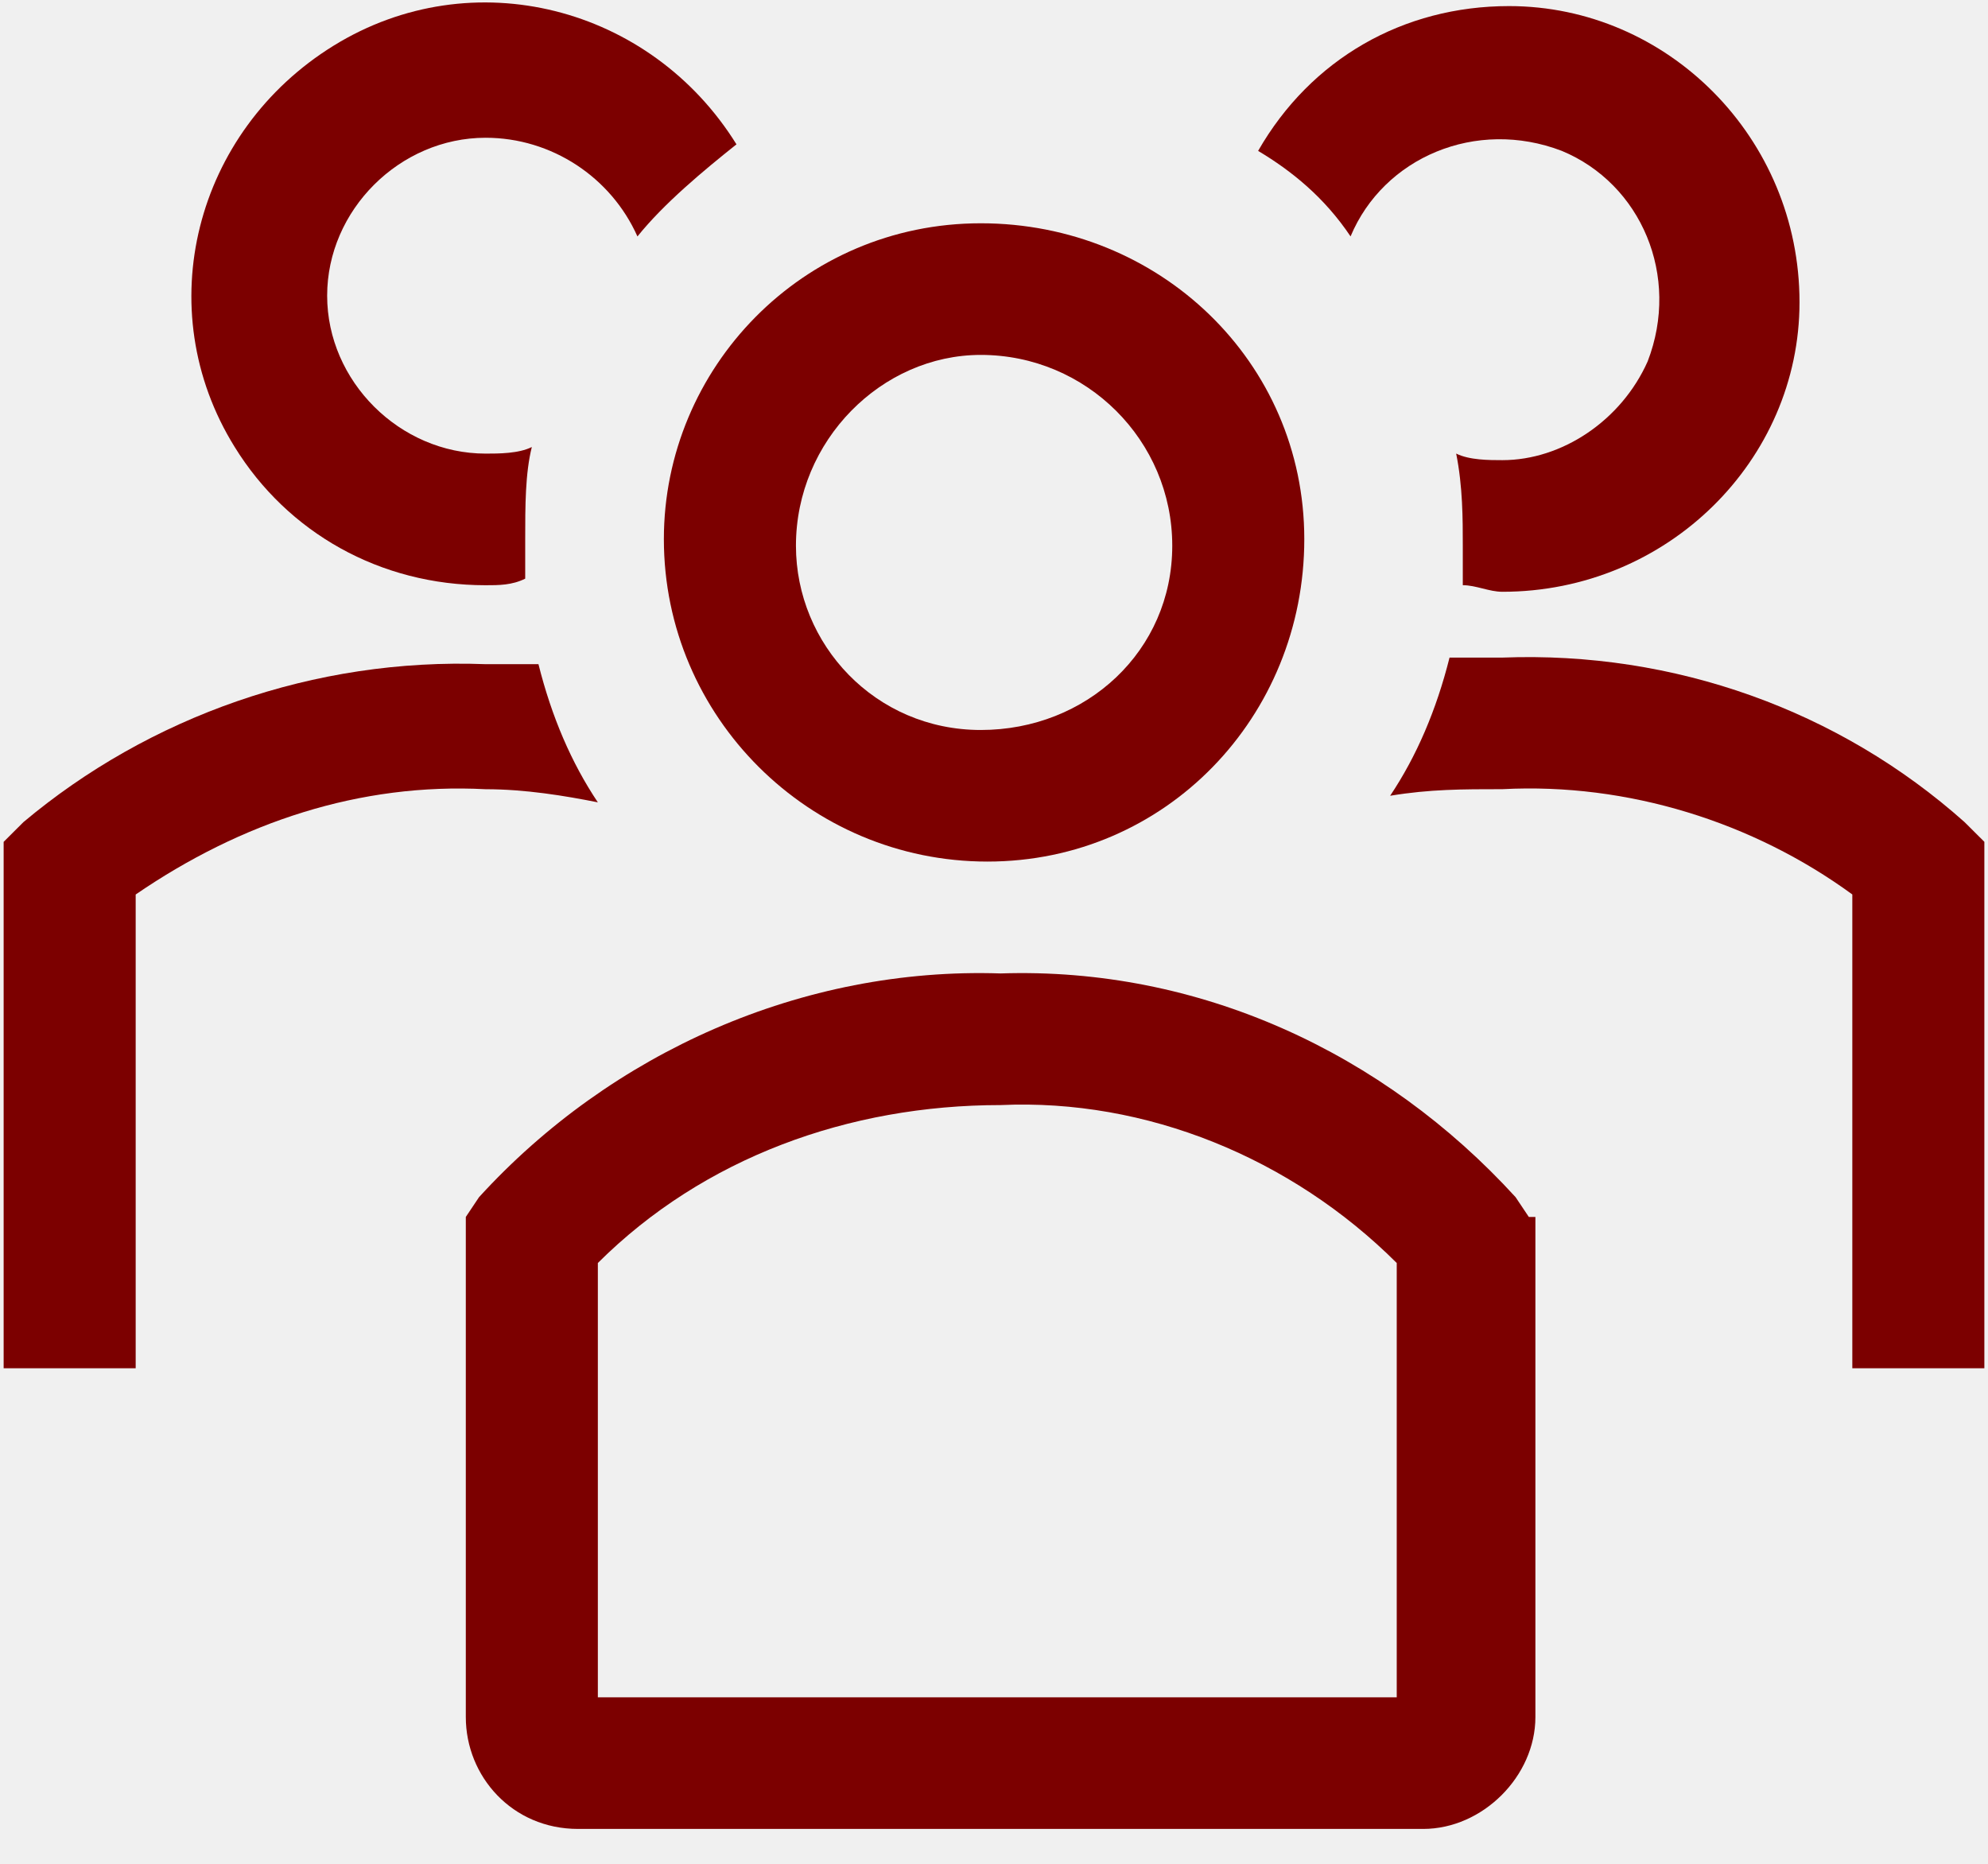
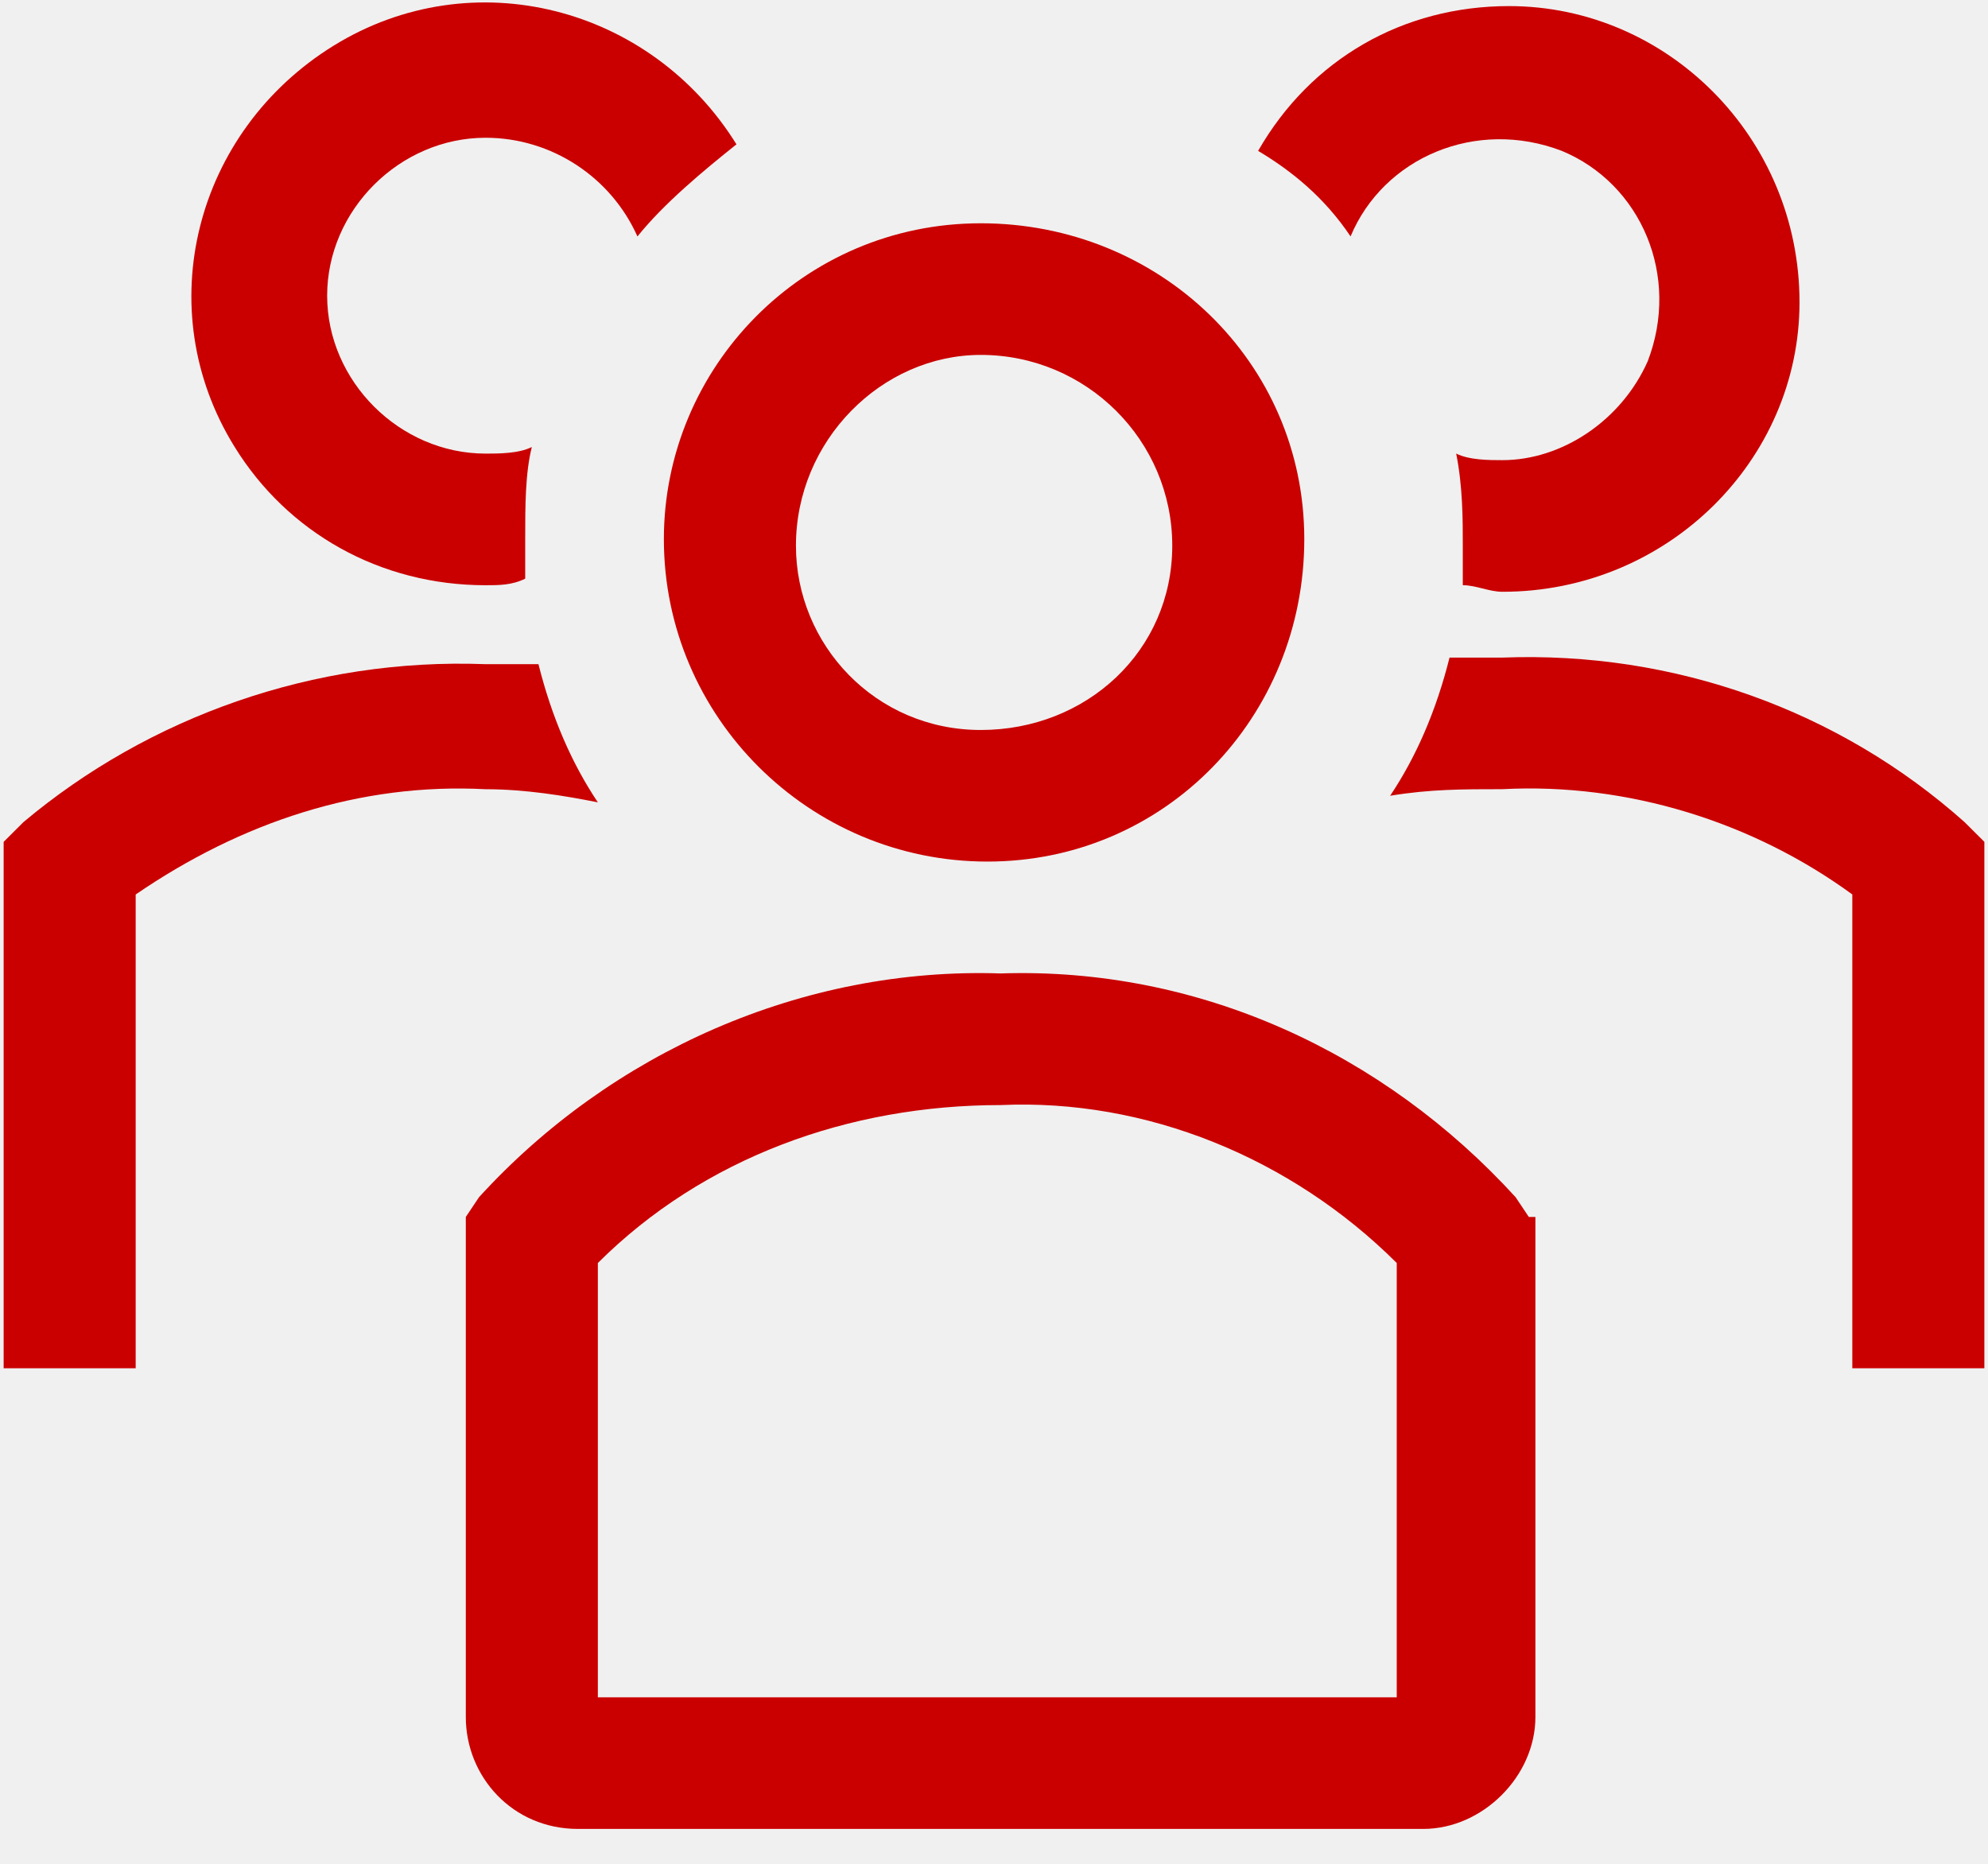
<svg xmlns="http://www.w3.org/2000/svg" width="48" height="45" viewBox="0 0 48 45" fill="none">
  <g clip-path="url(#clip0_993_496)">
-     <path d="M23.841 20.802C28.145 20.802 31.492 17.307 31.492 13.017C31.492 8.728 27.985 5.391 23.681 5.391C19.377 5.391 16.029 8.886 16.029 13.017C16.029 17.307 19.536 20.802 23.841 20.802ZM23.681 8.569C23.841 8.569 23.841 8.569 23.681 8.569C26.232 8.569 28.304 10.634 28.304 13.176C28.304 15.718 26.232 17.625 23.681 17.625C21.131 17.625 19.218 15.559 19.218 13.176C19.218 10.634 21.29 8.569 23.681 8.569Z" fill="#7c0000" />
-     <path d="M47.434 19.849C44.405 17.148 40.419 15.718 36.275 15.877H34.999C34.68 17.148 34.202 18.26 33.565 19.213C34.521 19.054 35.318 19.054 36.275 19.054C39.303 18.895 42.332 19.849 44.724 21.596V33.036H47.912V20.325L47.434 19.849Z" fill="#7c0000" />
-     <path d="M32.609 5.708C33.406 3.802 35.638 2.848 37.71 3.643C39.623 4.437 40.58 6.662 39.782 8.727C39.145 10.157 37.71 11.11 36.275 11.11C35.956 11.11 35.478 11.11 35.159 10.951C35.319 11.746 35.319 12.54 35.319 13.176V14.129C35.638 14.129 35.956 14.288 36.275 14.288C40.261 14.288 43.449 11.11 43.449 7.297C43.449 3.325 40.261 0.147 36.435 0.147C33.884 0.147 31.652 1.419 30.377 3.643C31.174 4.119 31.971 4.755 32.609 5.708Z" fill="#7c0000" />
-     <path d="M14.435 19.372C13.797 18.419 13.319 17.307 13.001 16.036H11.725C7.58 15.877 3.595 17.307 0.566 19.849L0.088 20.326V33.036H3.276V21.597C5.827 19.849 8.696 18.896 11.725 19.055C12.682 19.055 13.638 19.213 14.435 19.372Z" fill="#7c0000" />
-     <path d="M11.725 14.13C12.043 14.13 12.362 14.13 12.681 13.971V13.017C12.681 12.223 12.681 11.429 12.841 10.793C12.522 10.952 12.043 10.952 11.725 10.952C9.652 10.952 7.899 9.204 7.899 7.139C7.899 5.073 9.652 3.326 11.725 3.326C13.319 3.326 14.754 4.279 15.391 5.709C16.029 4.914 16.985 4.12 17.782 3.485C15.71 0.148 11.406 -0.964 8.058 1.101C4.71 3.167 3.594 7.457 5.667 10.793C6.942 12.858 9.174 14.13 11.725 14.13Z" fill="#7c0000" />
-     <path d="M36.913 29.382L36.594 28.905C33.406 25.41 28.942 23.344 24.16 23.503C19.377 23.344 14.754 25.41 11.566 28.905L11.247 29.382V41.457C11.247 42.886 12.363 44.158 13.957 44.158H34.362C35.797 44.158 37.072 42.886 37.072 41.457V29.382H36.913ZM33.724 40.98H14.435V30.494C16.986 27.952 20.493 26.681 24.16 26.681C27.667 26.522 31.174 27.952 33.724 30.494V40.98Z" fill="#7c0000" />
+     <path d="M23.841 20.802C28.145 20.802 31.492 17.307 31.492 13.017C31.492 8.728 27.985 5.391 23.681 5.391C19.377 5.391 16.029 8.886 16.029 13.017C16.029 17.307 19.536 20.802 23.841 20.802ZM23.681 8.569C23.841 8.569 23.841 8.569 23.681 8.569C26.232 8.569 28.304 10.634 28.304 13.176C28.304 15.718 26.232 17.625 23.681 17.625C21.131 17.625 19.218 15.559 19.218 13.176C19.218 10.634 21.29 8.569 23.681 8.569Z" fill="#ca0000" />
+     <path d="M47.434 19.849C44.405 17.148 40.419 15.718 36.275 15.877H34.999C34.68 17.148 34.202 18.26 33.565 19.213C34.521 19.054 35.318 19.054 36.275 19.054C39.303 18.895 42.332 19.849 44.724 21.596V33.036H47.912V20.325L47.434 19.849Z" fill="#ca0000" />
+     <path d="M32.609 5.708C33.406 3.802 35.638 2.848 37.71 3.643C39.623 4.437 40.58 6.662 39.782 8.727C39.145 10.157 37.71 11.11 36.275 11.11C35.956 11.11 35.478 11.11 35.159 10.951C35.319 11.746 35.319 12.54 35.319 13.176V14.129C35.638 14.129 35.956 14.288 36.275 14.288C40.261 14.288 43.449 11.11 43.449 7.297C43.449 3.325 40.261 0.147 36.435 0.147C33.884 0.147 31.652 1.419 30.377 3.643C31.174 4.119 31.971 4.755 32.609 5.708Z" fill="#ca0000" />
+     <path d="M14.435 19.372C13.797 18.419 13.319 17.307 13.001 16.036H11.725C7.58 15.877 3.595 17.307 0.566 19.849L0.088 20.326V33.036H3.276V21.597C5.827 19.849 8.696 18.896 11.725 19.055C12.682 19.055 13.638 19.213 14.435 19.372Z" fill="#ca0000" />
+     <path d="M11.725 14.13C12.043 14.13 12.362 14.13 12.681 13.971V13.017C12.681 12.223 12.681 11.429 12.841 10.793C12.522 10.952 12.043 10.952 11.725 10.952C9.652 10.952 7.899 9.204 7.899 7.139C7.899 5.073 9.652 3.326 11.725 3.326C13.319 3.326 14.754 4.279 15.391 5.709C16.029 4.914 16.985 4.12 17.782 3.485C15.71 0.148 11.406 -0.964 8.058 1.101C4.71 3.167 3.594 7.457 5.667 10.793C6.942 12.858 9.174 14.13 11.725 14.13Z" fill="#ca0000" />
+     <path d="M36.913 29.382L36.594 28.905C33.406 25.41 28.942 23.344 24.16 23.503C19.377 23.344 14.754 25.41 11.566 28.905L11.247 29.382V41.457C11.247 42.886 12.363 44.158 13.957 44.158H34.362C35.797 44.158 37.072 42.886 37.072 41.457V29.382H36.913ZM33.724 40.98H14.435V30.494C16.986 27.952 20.493 26.681 24.16 26.681C27.667 26.522 31.174 27.952 33.724 30.494V40.98Z" fill="#ca0000" />
  </g>
  <defs>
    <clipPath id="clip0_993_496">
      <rect width="48" height="44.211" fill="white" />
    </clipPath>
  </defs>
</svg>
